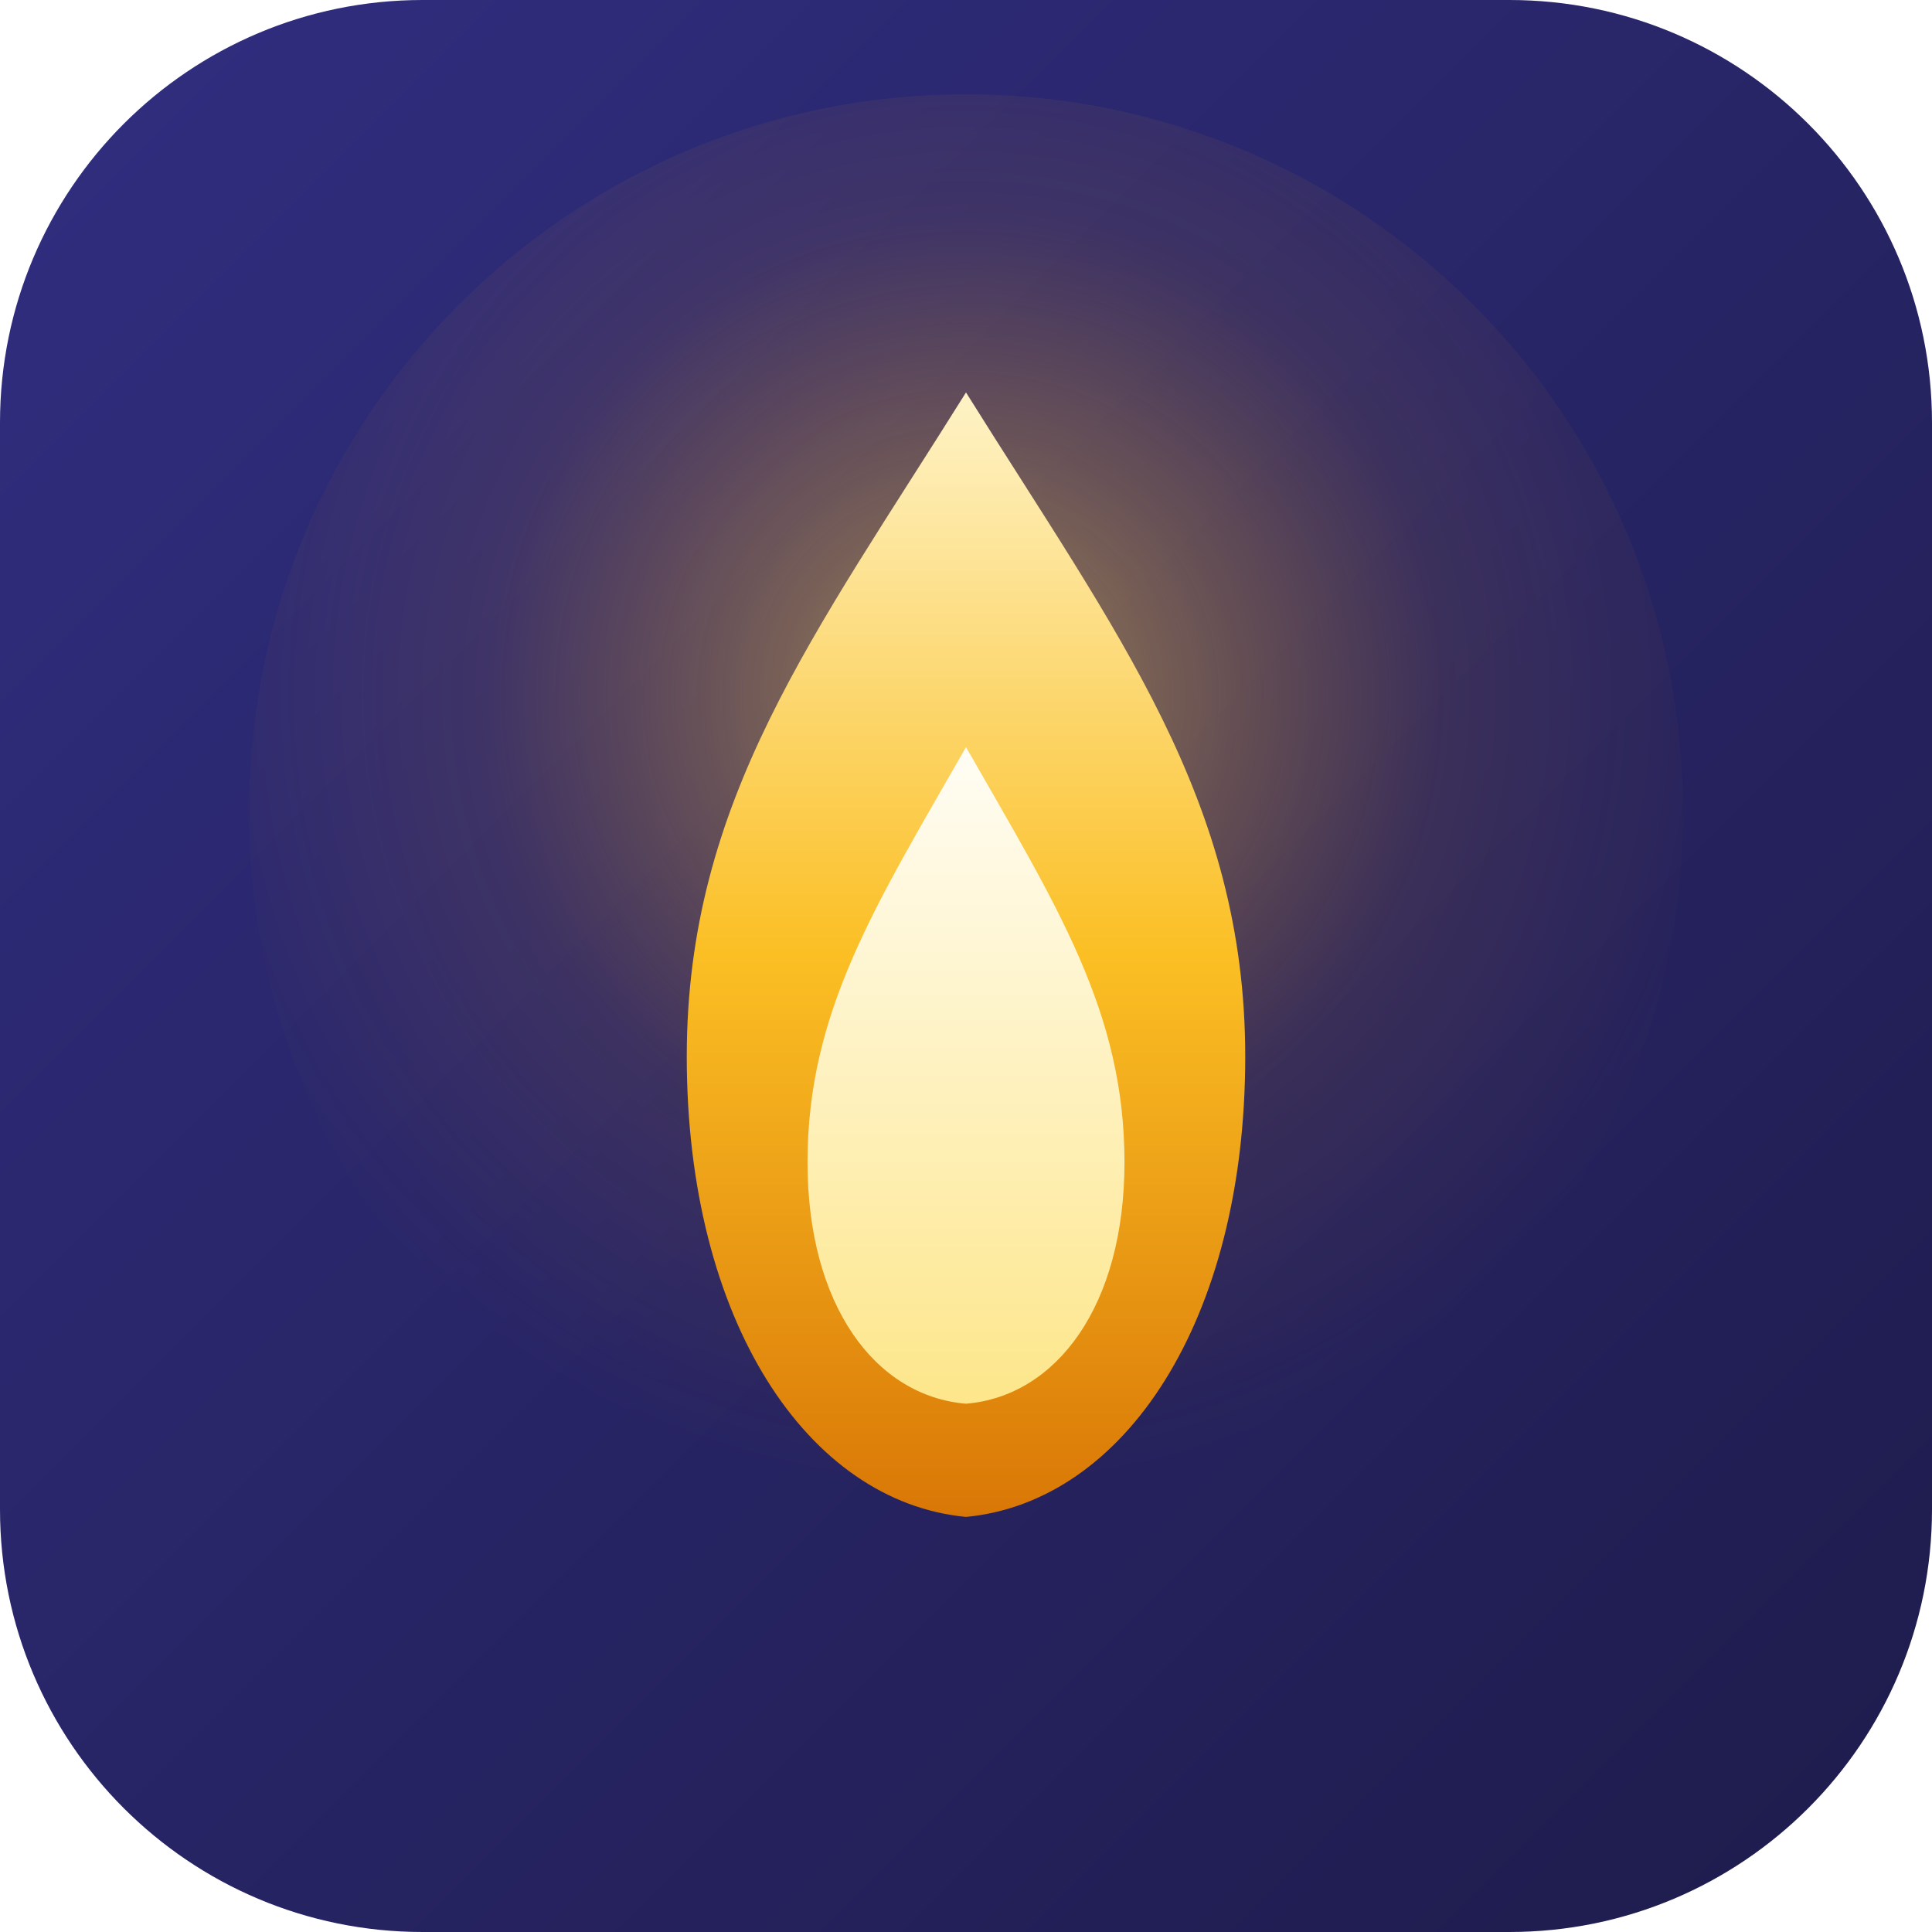
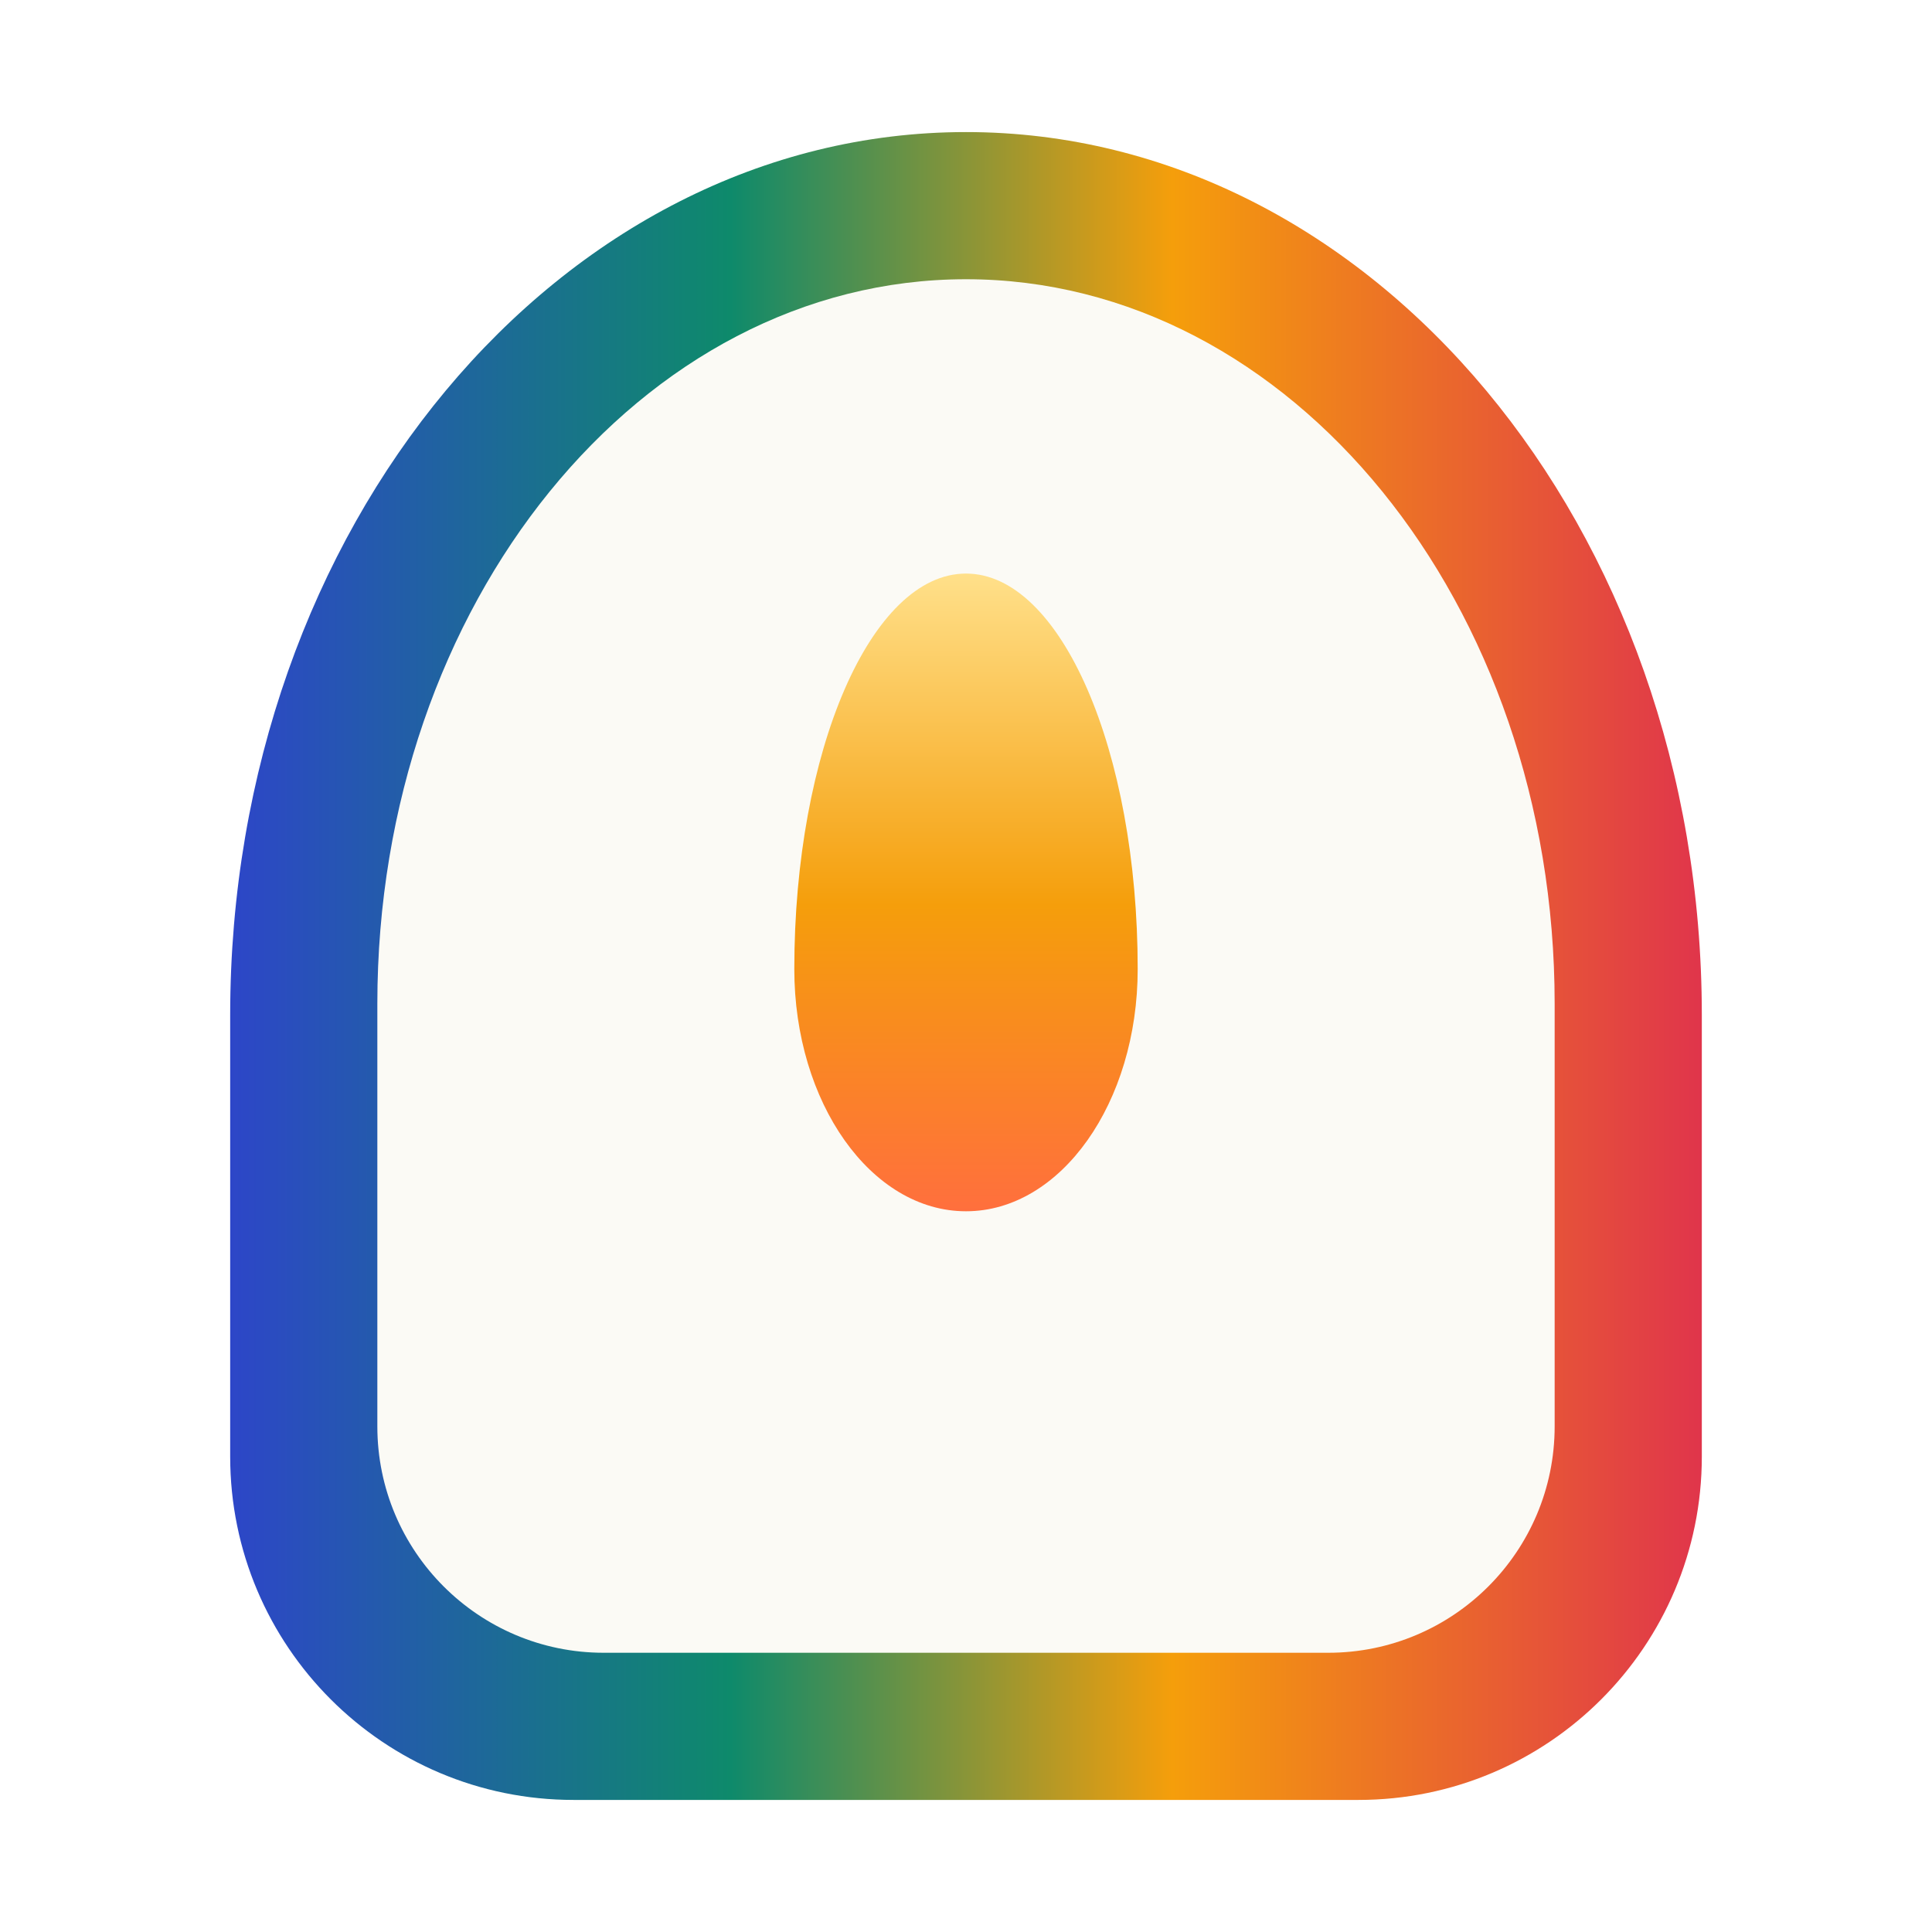
<svg xmlns="http://www.w3.org/2000/svg" viewBox="0 0 512 512">
  <defs>
-     <linearGradient id="bg" x1="0" y1="0" x2="1" y2="1">
-       <stop offset="0" stop-color="#312e81" />
-       <stop offset="1" stop-color="#1e1b4b" />
+     <linearGradient id="spectrum" gradientUnits="userSpaceOnUse" x1="61" y1="0" x2="451" y2="0">
+       <stop offset="0" stop-color="#2D46C8" />
+       <stop offset="0.34" stop-color="#0E8A6B" />
+       <stop offset="0.64" stop-color="#F59E0B" />
+       <stop offset="1" stop-color="#E0354B" />
    </linearGradient>
-     <radialGradient id="glow" cx="0.5" cy="0.42" r="0.55">
-       <stop offset="0" stop-color="#fcd34d" stop-opacity="0.55" />
-       <stop offset="0.6" stop-color="#f59e0b" stop-opacity="0.10" />
-       <stop offset="1" stop-color="#f59e0b" stop-opacity="0" />
-     </radialGradient>
-     <linearGradient id="gold" x1="0" y1="0" x2="0" y2="1">
-       <stop offset="0" stop-color="#fef3c7" />
-       <stop offset="0.5" stop-color="#fbbf24" />
-       <stop offset="1" stop-color="#d97706" />
-     </linearGradient>
-     <linearGradient id="lite" x1="0" y1="0" x2="0" y2="1">
-       <stop offset="0" stop-color="#fffdf5" />
-       <stop offset="1" stop-color="#fde68a" />
+     <linearGradient id="flame" gradientUnits="userSpaceOnUse" x1="0" y1="152" x2="0" y2="321">
+       <stop offset="0" stop-color="#FFE08A" />
+       <stop offset="0.52" stop-color="#F59E0B" />
+       <stop offset="1" stop-color="#FF6F3D" />
    </linearGradient>
  </defs>
-   <rect width="512" height="512" rx="112" fill="url(#bg)" />
-   <circle cx="256" cy="215" r="190" fill="url(#glow)" />
-   <path fill="url(#gold)" d="M256,104 C296,168 330,212 330,280 C330,350 298,398 256,402       C214,398 182,350 182,280 C182,212 216,168 256,104 Z" />
-   <path fill="url(#lite)" d="M256,198 C280,240 298,268 298,308 C298,346 280,370 256,372       C232,370 214,346 214,308 C214,268 232,240 256,198 Z" />
+   <path fill="url(#spectrum)" d="M61,269 A195,234 0 0 1 256,35 A195,234 0 0 1 451,269       L451,386 A91,91 0 0 1 360,477 L152,477 A91,91 0 0 1 61,386 Z" />
+   <path fill="#FBFAF5" d="M100,266 A156,192 0 0 1 256,74 A156,192 0 0 1 412,266       L412,378 A60,60 0 0 1 352,438 L160,438 A60,60 0 0 1 100,378 Z" />
+   <path fill="url(#flame)" d="M210.5,256.8 A45.5,104.8 0 0 1 301.5,256.8       A45.5,64.2 0 0 1 256,321 A45.5,64.2 0 0 1 210.5,256.8 Z" />
</svg>
